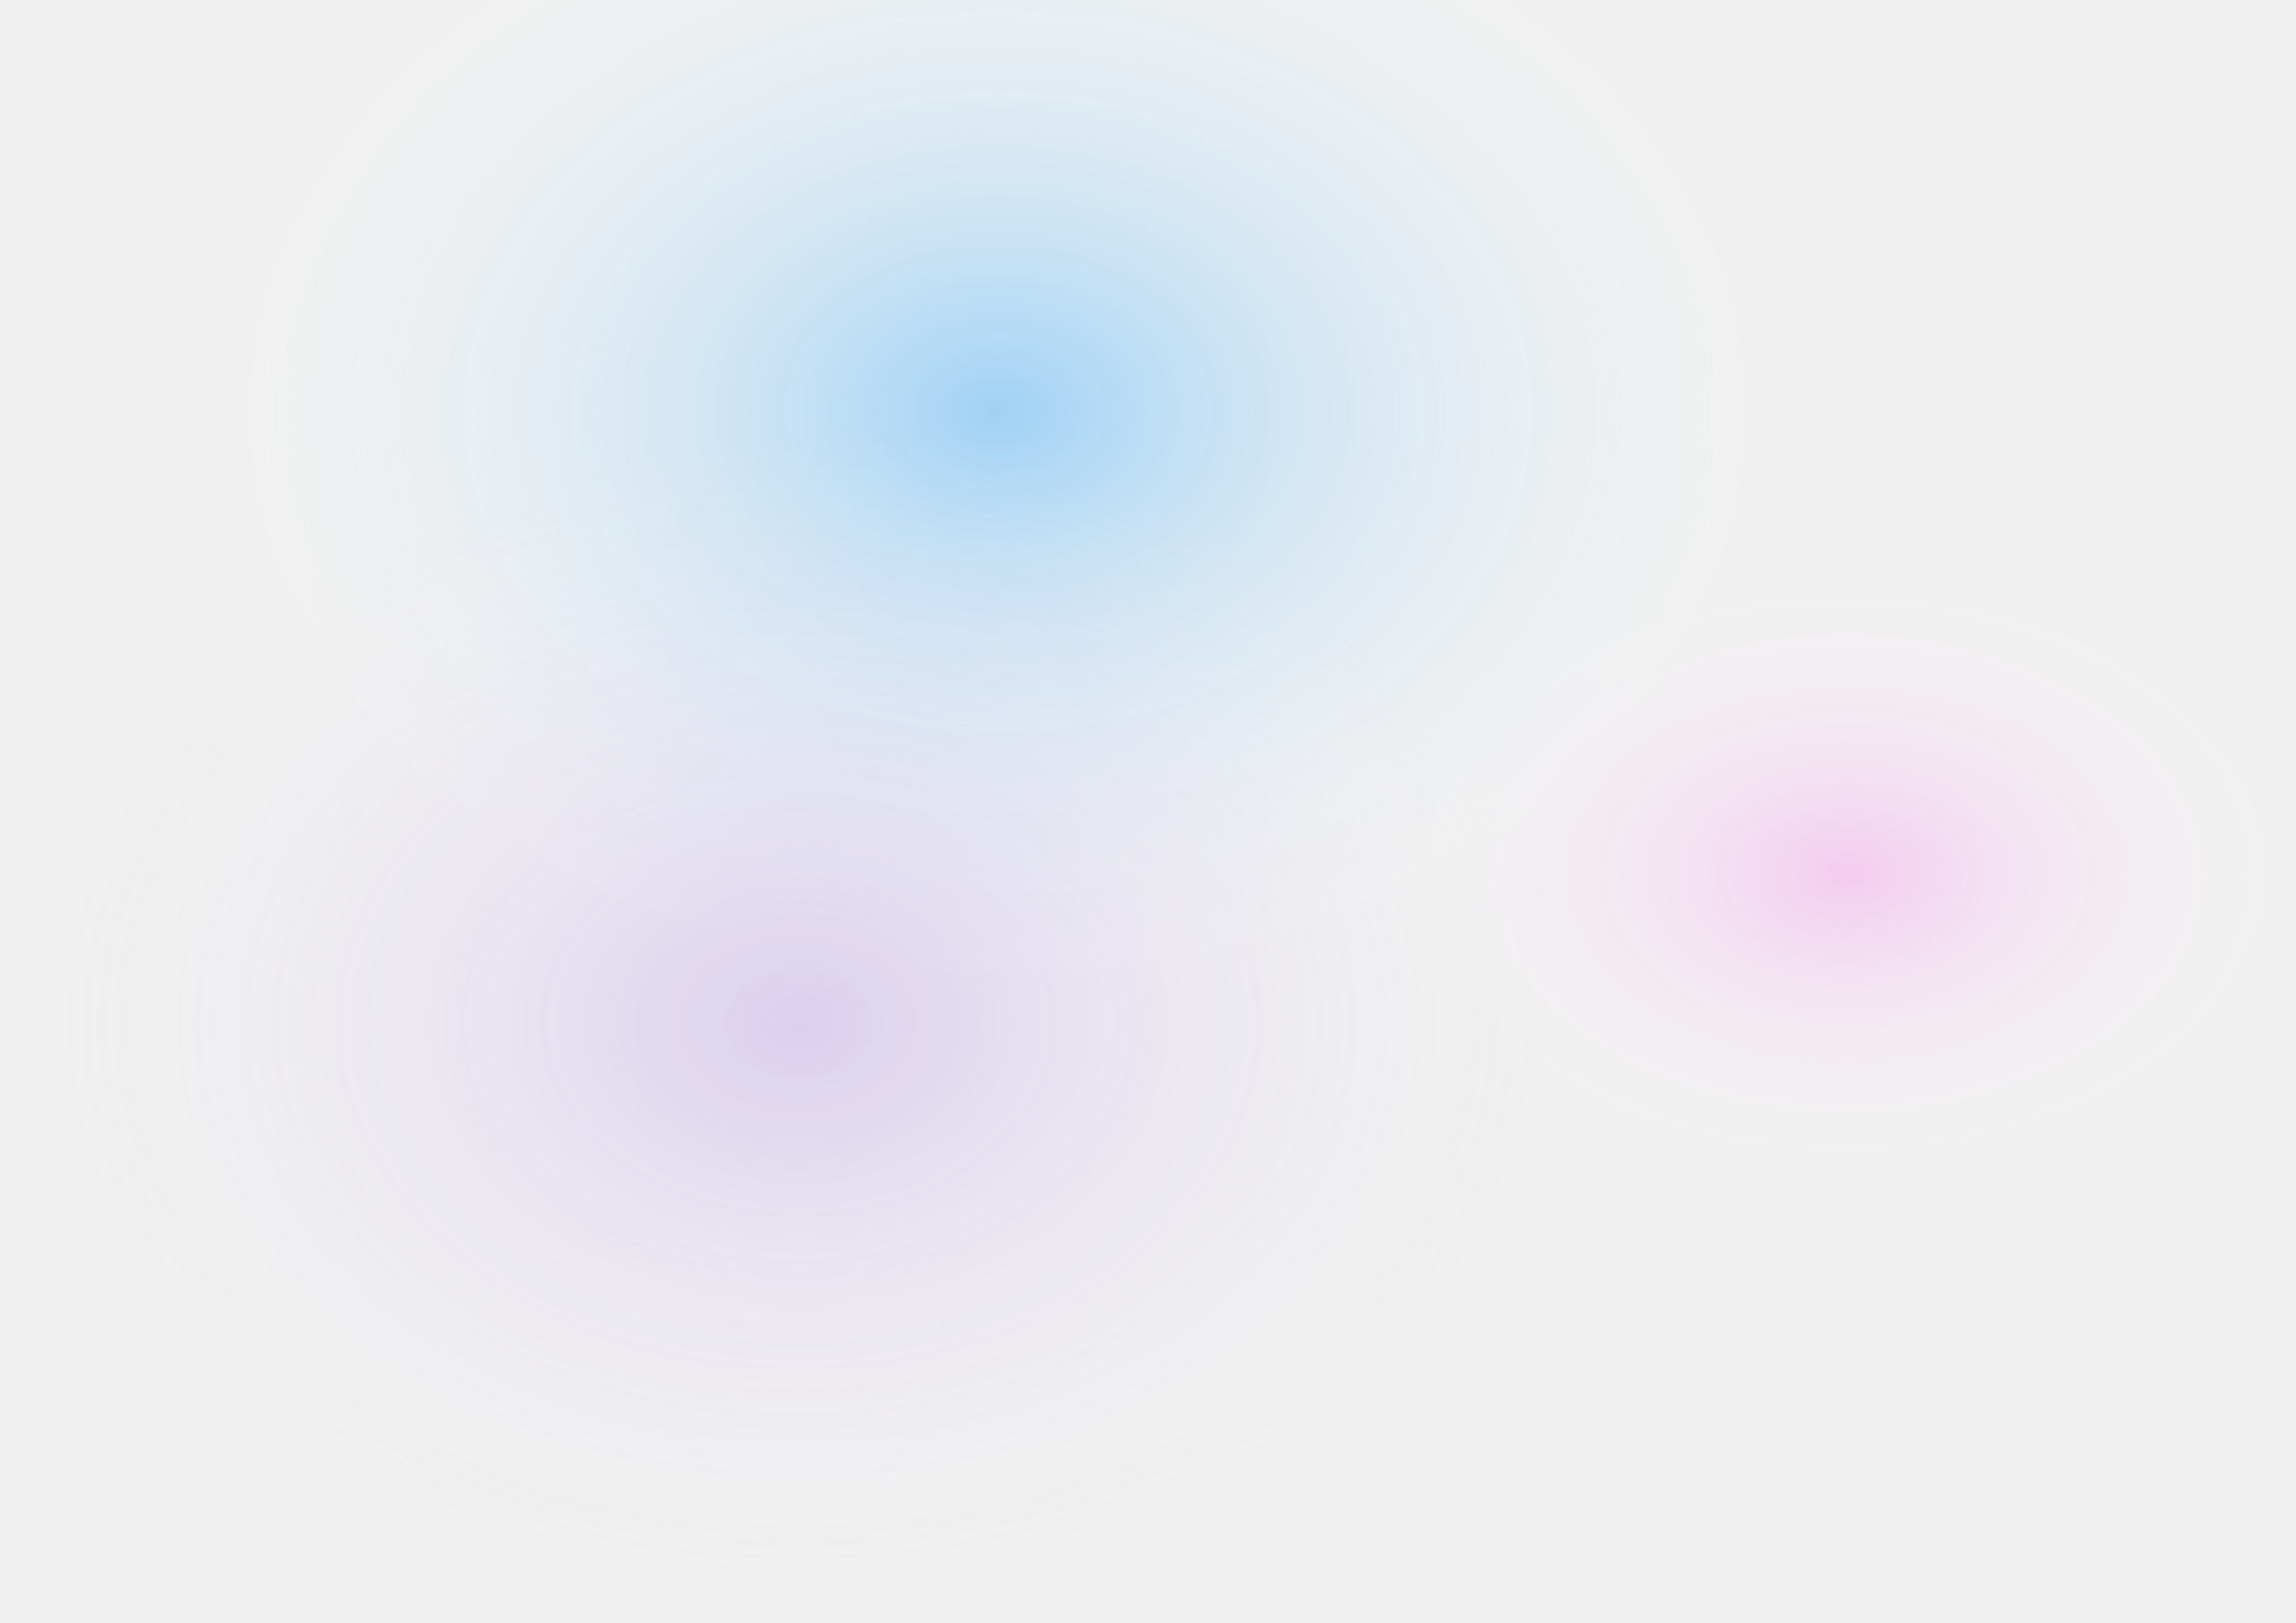
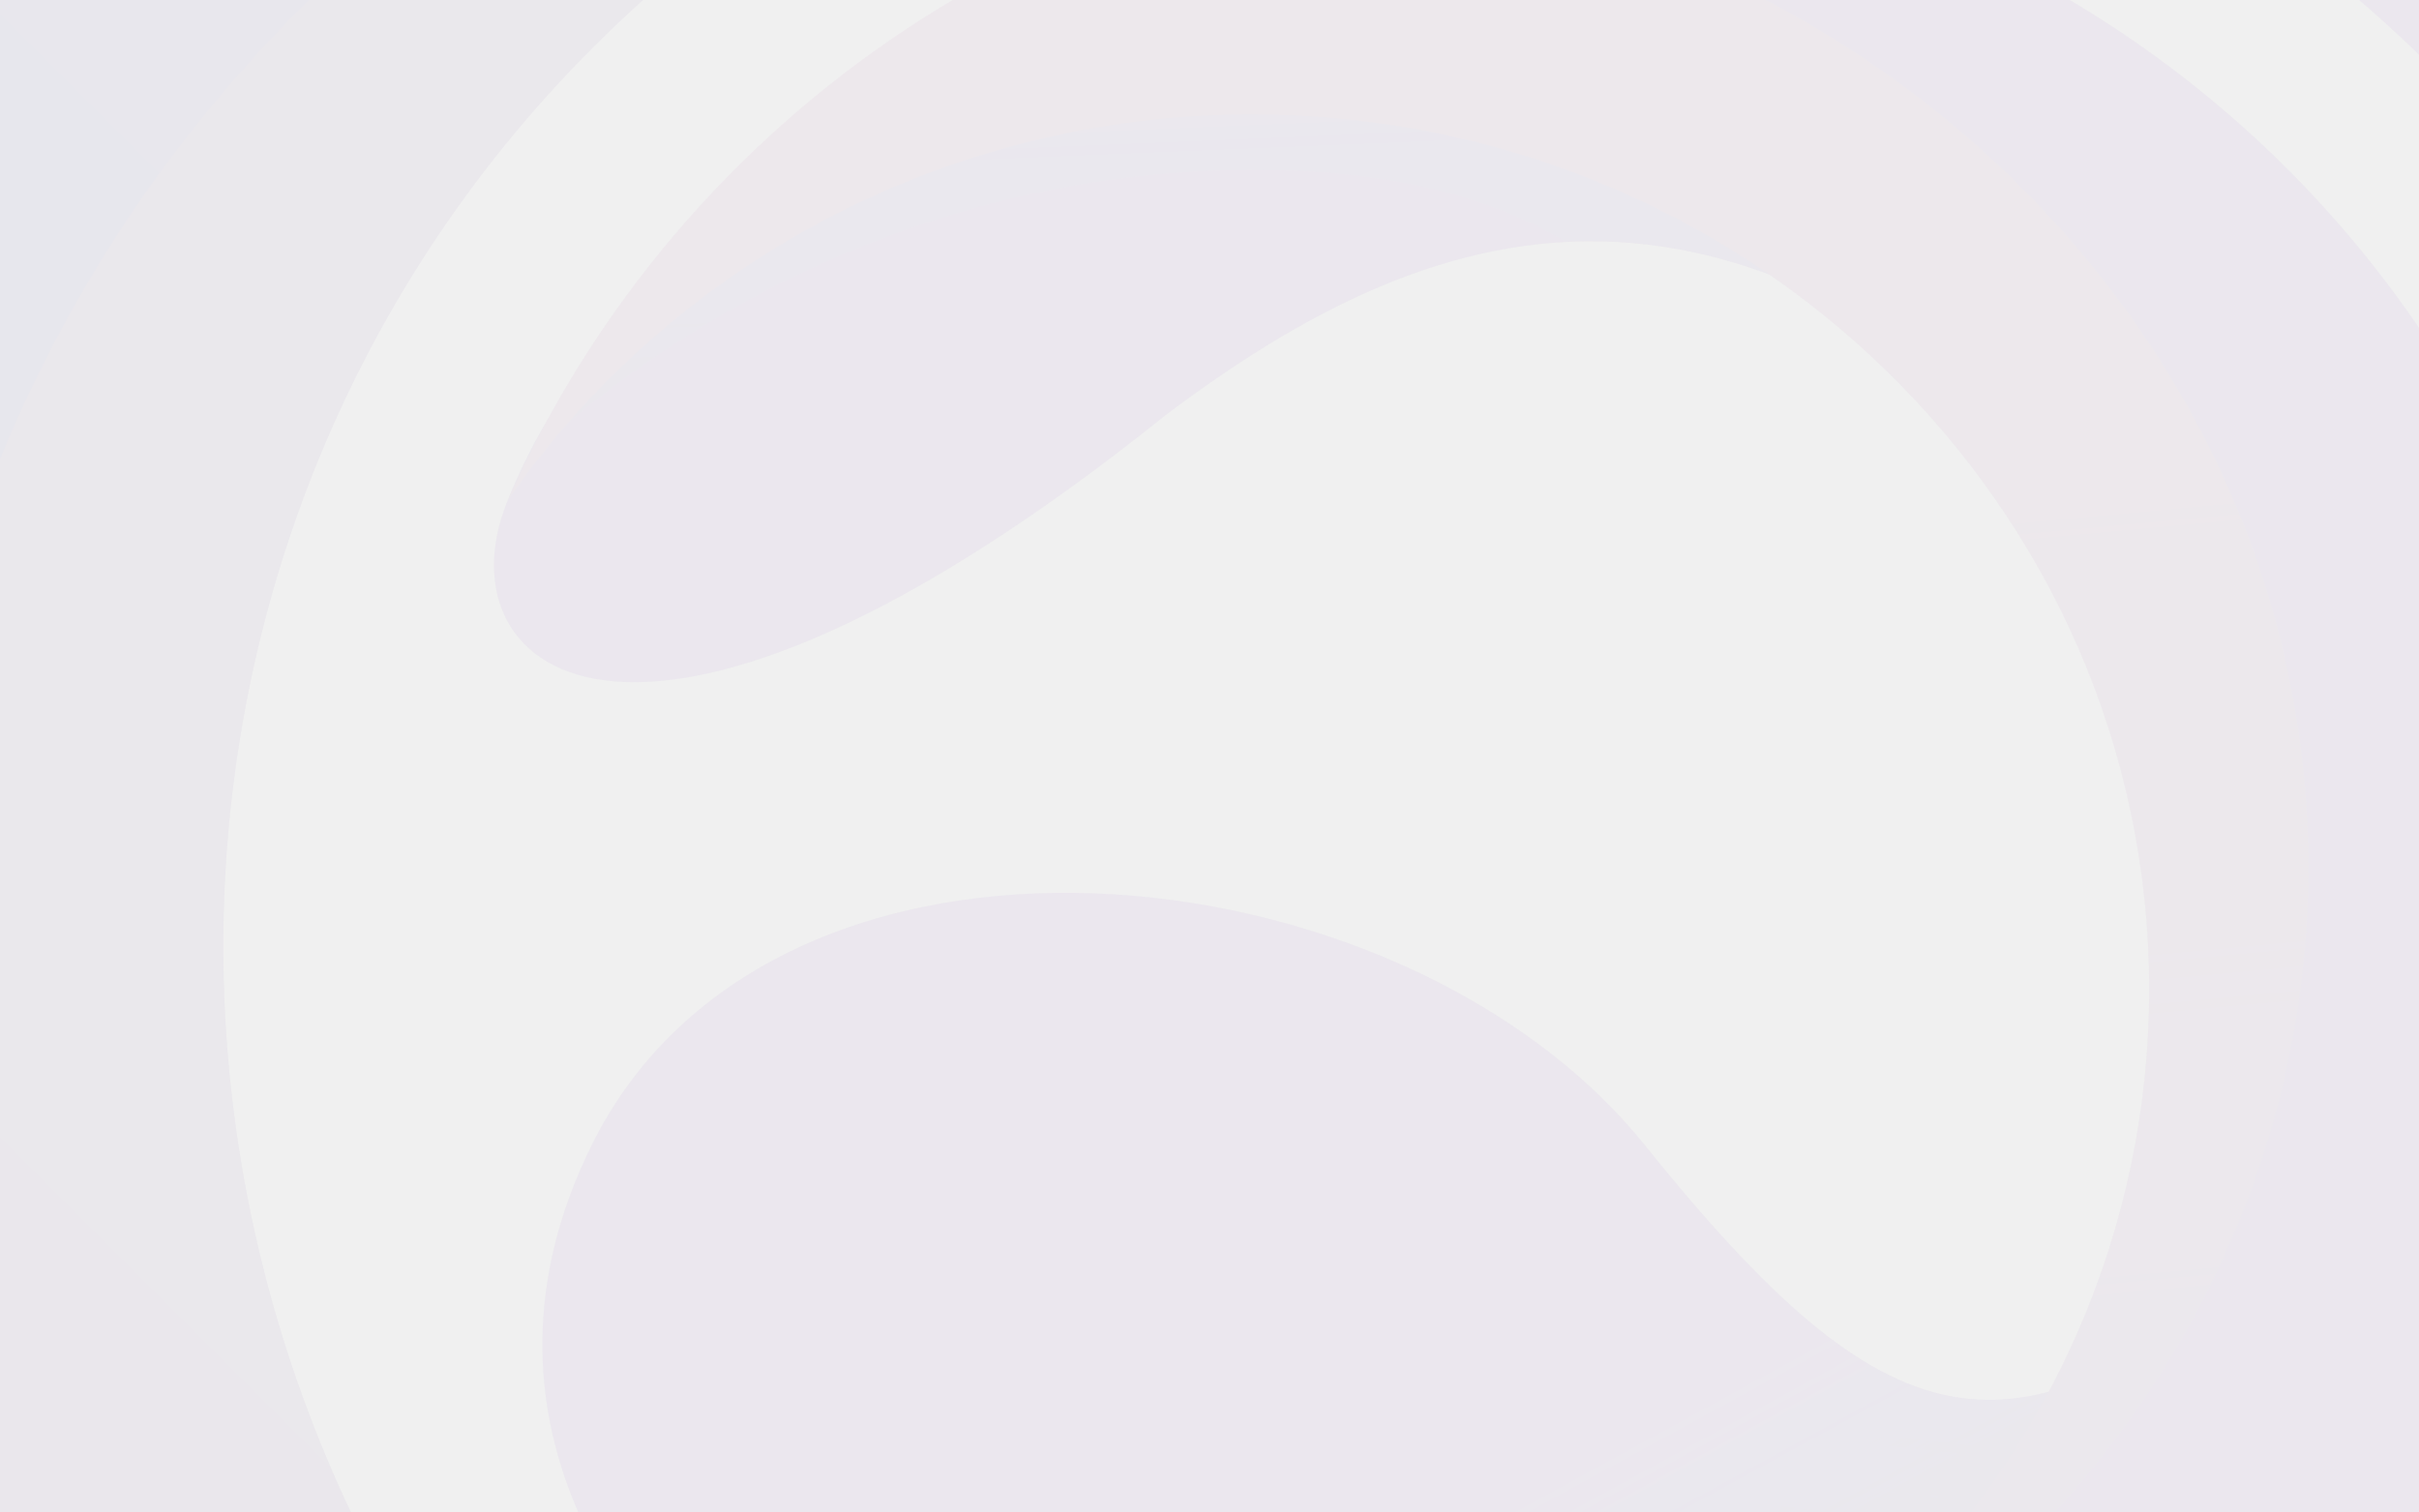
- <svg xmlns="http://www.w3.org/2000/svg" width="1840" height="1300" viewBox="0 0 1840 1300" fill="none">
-   <ellipse cx="1480" cy="700" rx="360" ry="240" fill="url(#paint0_radial_812_175405)" fill-opacity="0.5" />
-   <ellipse cx="800" cy="330" rx="640" ry="480" fill="url(#paint1_radial_812_175405)" fill-opacity="0.5" />
-   <ellipse cx="640" cy="820" rx="640" ry="480" fill="url(#paint2_radial_812_175405)" fill-opacity="0.2" />
+ <svg xmlns="http://www.w3.org/2000/svg" width="1920" height="1200" viewBox="0 0 1920 1200" fill="none">
+   <g opacity="0.05">
+     <path d="M1297.98 -0.108C1339.72 -75.07 1258.01 -72.761 1138.64 -38.3C1080.91 -28.708 1034.55 -11.477 997.066 10.017C829.379 74.321 652.277 162.428 630.072 187.829C630.072 187.829 478.55 205.415 401.989 399.748C348.698 534.928 507.859 664.602 925.835 329.049C1137.75 170.066 1396.74 70.057 1740.65 487.677C1627.49 316.082 1458.38 90.663 1297.98 -0.108Z" fill="#7835BA" />
+     <mask id="mask0_2571_183624" style="mask-type:luminance" maskUnits="userSpaceOnUse" x="392" y="-62" width="1349" height="604">
+       <path d="M1297.98 -0.108C1339.72 -75.07 1258.01 -72.761 1138.64 -38.3C1080.91 -28.708 1034.55 -11.477 997.066 10.017C829.379 74.321 652.277 162.428 630.072 187.829C630.072 187.829 478.55 205.415 401.989 399.748C348.698 534.928 507.859 664.602 925.835 329.049C1137.75 170.066 1396.74 70.057 1740.65 487.677C1627.49 316.082 1458.38 90.663 1297.98 -0.108Z" fill="white" />
+     </mask>
+     <g mask="url(#mask0_2571_183624)">
+       <path opacity="0.39" d="M419.552 364.579C419.552 364.579 643.195 129.213 1008.23 135.074C1373.1 140.936 1373.1 394.066 1432.07 488.213C1490.87 582.359 1791.07 582.359 1791.07 582.359L2002.99 358.717L1820.38 88.001L1408.45 -135.641L1008.23 -159.267L613.885 -12.185L419.73 176.108V364.579H419.552Z" fill="url(#paint0_linear_2571_183624)" />
+     </g>
+     <path d="M1740.64 488.037C1821.29 610.605 1873.34 705.995 1873.34 705.995C1831.41 618.599 1786.83 546.834 1740.64 488.037Z" fill="url(#paint1_linear_2571_183624)" />
+     <path d="M719.772 1441.76C719.772 1441.76 572.69 1353.47 546.222 1327.01C512.649 1293.43 359.705 1131.43 469.661 909.031C613.901 617.71 1111.28 667.625 1305.43 909.031C1499.59 1150.44 1593.91 1168.02 1799.79 1003.18C2005.85 838.332 1817.02 1841.97 719.772 1441.76Z" fill="#7835BA" />
+     <mask id="mask1_2571_183624" style="mask-type:luminance" maskUnits="userSpaceOnUse" x="430" y="708" width="1444" height="829">
+       <path d="M719.772 1441.76C719.772 1441.76 572.69 1353.47 546.222 1327.01C512.649 1293.43 359.705 1131.43 469.661 909.031C613.901 617.71 1111.28 667.625 1305.43 909.031C1499.59 1150.44 1593.91 1168.02 1799.79 1003.18C2005.85 838.332 1817.02 1841.97 719.772 1441.76Z" fill="white" />
+     </mask>
+     <g mask="url(#mask1_2571_183624)">
+       <path opacity="0.72" d="M507.83 1335.72C507.83 1335.72 1367.23 1471.07 1367.23 800.146L2267.84 894.293L2391.47 1318.13L1891.25 1794.9L790.624 1771.28L596.114 1424L507.83 1335.72Z" fill="url(#paint2_linear_2571_183624)" />
+     </g>
+     <mask id="mask2_2571_183624" style="mask-type:luminance" maskUnits="userSpaceOnUse" x="430" y="708" width="1444" height="829">
+       <path d="M719.772 1441.76C719.772 1441.76 572.69 1353.47 546.222 1327.01C512.649 1293.43 359.705 1131.43 469.661 909.031C613.901 617.71 1111.28 667.625 1305.43 909.031C1499.59 1150.44 1593.91 1168.02 1799.79 1003.18C2005.85 838.332 1817.02 1841.97 719.772 1441.76Z" fill="white" />
+     </mask>
+     <g mask="url(#mask2_2571_183624)">
+       <path opacity="0.14" d="M501.981 1282.77C501.981 1282.77 749.249 1482.97 1102.39 1423.99C1455.53 1365.2 1461.39 1035.51 1437.94 976.709C1414.31 917.911 1979.37 929.635 1979.37 929.635L2120.59 1141.55L1902.81 1565.39L1437.76 1794.9L778.559 1747.82L590.266 1453.48L470.54 1224.86" fill="url(#paint3_linear_2571_183624)" />
+     </g>
+     <path d="M1199.56 -121.065C844.11 -121.065 538.4 91.742 403.042 397.096C531.117 212.356 747.832 90.853 993.679 90.853C1386.96 90.853 1705.82 401.892 1705.82 785.406C1705.82 1168.92 1386.96 1479.96 993.679 1479.96C823.682 1479.96 667.719 1421.87 545.15 1324.88C704.844 1506.43 938.79 1621.18 1199.56 1621.18C1680.59 1621.18 2070.68 1231.09 2070.68 750.057C2070.68 269.021 1680.59 -121.065 1199.56 -121.065Z" fill="#7935BA" />
+     <mask id="mask3_2571_183624" style="mask-type:luminance" maskUnits="userSpaceOnUse" x="403" y="-122" width="1668" height="1744">
+       <path d="M1199.56 -121.065C844.11 -121.065 538.4 91.742 403.042 397.096C531.117 212.356 747.832 90.853 993.679 90.853C1386.96 90.853 1705.82 401.892 1705.82 785.406C1705.82 1168.92 1386.96 1479.96 993.679 1479.96C823.682 1479.96 667.719 1421.87 545.15 1324.88C704.844 1506.43 938.79 1621.18 1199.56 1621.18C1680.59 1621.18 2070.68 1231.09 2070.68 750.057C2070.68 269.021 1680.59 -121.065 1199.56 -121.065Z" fill="white" />
+     </mask>
+     <g mask="url(#mask3_2571_183624)">
+       <path opacity="0.44" d="M990.469 1477.11C1455.29 1477.11 1832.1 1124 1832.1 688.414C1832.1 252.828 1455.29 -100.285 990.469 -100.285C525.647 -100.285 148.834 252.828 148.834 688.414C148.834 1124 525.647 1477.11 990.469 1477.11Z" fill="url(#paint4_linear_2571_183624)" />
+     </g>
+     <path d="M54.899 1505C424.202 1874.3 962.969 1970.76 1420.91 1794.37C1096.02 1853.34 744.655 1754.4 489.216 1498.96C80.478 1090.22 72.307 435.814 470.92 37.379C869.533 -361.056 1523.94 -352.885 1932.5 55.675C2109.07 232.244 2210.85 454.821 2237.32 682.727C2260.24 328.167 2136.07 -34.208 1865.18 -305.101C1365.31 -804.966 554.763 -804.966 54.899 -305.101C-444.966 194.586 -444.966 1004.96 54.899 1505Z" fill="url(#paint5_linear_2571_183624)" />
+     <mask id="mask4_2571_183624" style="mask-type:luminance" maskUnits="userSpaceOnUse" x="-320" y="-680" width="2560" height="2560">
+       <path d="M54.899 1505C424.202 1874.3 962.969 1970.76 1420.91 1794.37C1096.02 1853.34 744.655 1754.4 489.216 1498.96C80.478 1090.22 72.307 435.814 470.92 37.379C869.533 -361.056 1523.94 -352.885 1932.5 55.675C2109.07 232.244 2210.85 454.821 2237.32 682.727C2260.24 328.167 2136.07 -34.208 1865.18 -305.101C1365.31 -804.966 554.763 -804.966 54.899 -305.101C-444.966 194.586 -444.966 1004.96 54.899 1505Z" fill="white" />
+     </mask>
+     <g mask="url(#mask4_2571_183624)">
+       <path opacity="0.44" d="M238.372 6.648C690.986 -445.966 1449.49 -421.274 1932.48 61.715C2415.47 544.705 2440.16 1303.21 1987.54 1755.82C1534.93 2208.43 776.429 2183.74 293.439 1700.75C-189.551 1217.59 -214.242 459.262 238.372 6.648Z" fill="url(#paint6_linear_2571_183624)" />
+     </g>
+   </g>
  <defs>
-     <radialGradient id="paint0_radial_812_175405" cx="0" cy="0" r="1" gradientUnits="userSpaceOnUse" gradientTransform="translate(1480 700) rotate(90) scale(240 360)">
-       <stop stop-color="#F8A6F0" />
-       <stop offset="1" stop-color="white" stop-opacity="0" />
-     </radialGradient>
-     <radialGradient id="paint1_radial_812_175405" cx="0" cy="0" r="1" gradientUnits="userSpaceOnUse" gradientTransform="translate(800 330) rotate(90) scale(480 640)">
-       <stop stop-color="#51B4FA" />
-       <stop offset="1" stop-color="white" stop-opacity="0" />
-     </radialGradient>
-     <radialGradient id="paint2_radial_812_175405" cx="0" cy="0" r="1" gradientUnits="userSpaceOnUse" gradientTransform="translate(640 820) rotate(90) scale(480 640)">
-       <stop stop-color="#854AEB" />
-       <stop offset="1" stop-color="white" stop-opacity="0" />
-     </radialGradient>
+     <linearGradient id="paint0_linear_2571_183624" x1="1195.52" y1="-17.16" x2="1233.56" y2="897.459" gradientUnits="userSpaceOnUse">
+       <stop offset="0.003" stop-color="#234796" stop-opacity="0" />
+       <stop offset="0.997" stop-color="#263F6B" />
+     </linearGradient>
+     <linearGradient id="paint1_linear_2571_183624" x1="1803.96" y1="522.107" x2="1812.47" y2="726.746" gradientUnits="userSpaceOnUse">
+       <stop stop-color="#0172A6" />
+       <stop offset="0.676" stop-color="#47C5DC" />
+       <stop offset="0.999" stop-color="#65E8F3" />
+     </linearGradient>
+     <linearGradient id="paint2_linear_2571_183624" x1="1377.69" y1="1096.48" x2="1728.66" y2="1738.42" gradientUnits="userSpaceOnUse">
+       <stop offset="0.003" stop-color="#234796" stop-opacity="0" />
+       <stop offset="0.997" stop-color="#263F6B" />
+     </linearGradient>
+     <linearGradient id="paint3_linear_2571_183624" x1="1303.9" y1="1106.84" x2="1223.49" y2="1850.72" gradientUnits="userSpaceOnUse">
+       <stop offset="0.003" stop-color="#234796" stop-opacity="0" />
+       <stop offset="0.997" stop-color="#263F6B" />
+     </linearGradient>
+     <linearGradient id="paint4_linear_2571_183624" x1="1075.11" y1="1598.87" x2="919.445" y2="-77.292" gradientUnits="userSpaceOnUse">
+       <stop offset="0.003" stop-color="#FCC100" stop-opacity="0" />
+       <stop offset="0.669" stop-color="#FD714B" stop-opacity="0.668" />
+       <stop offset="1" stop-color="#FD4E6B" />
+     </linearGradient>
+     <linearGradient id="paint5_linear_2571_183624" x1="1781.3" y1="-298.945" x2="13.566" y2="1468.79" gradientUnits="userSpaceOnUse">
+       <stop stop-color="#832BC1" />
+       <stop offset="1" stop-color="#001BA7" />
+     </linearGradient>
+     <linearGradient id="paint6_linear_2571_183624" x1="1971.13" y1="-152.83" x2="391.26" y2="1750.52" gradientUnits="userSpaceOnUse">
+       <stop offset="0.003" stop-color="#FCC100" stop-opacity="0" />
+       <stop offset="0.669" stop-color="#FD714B" stop-opacity="0.668" />
+       <stop offset="1" stop-color="#FD4E6B" />
+     </linearGradient>
  </defs>
</svg>
